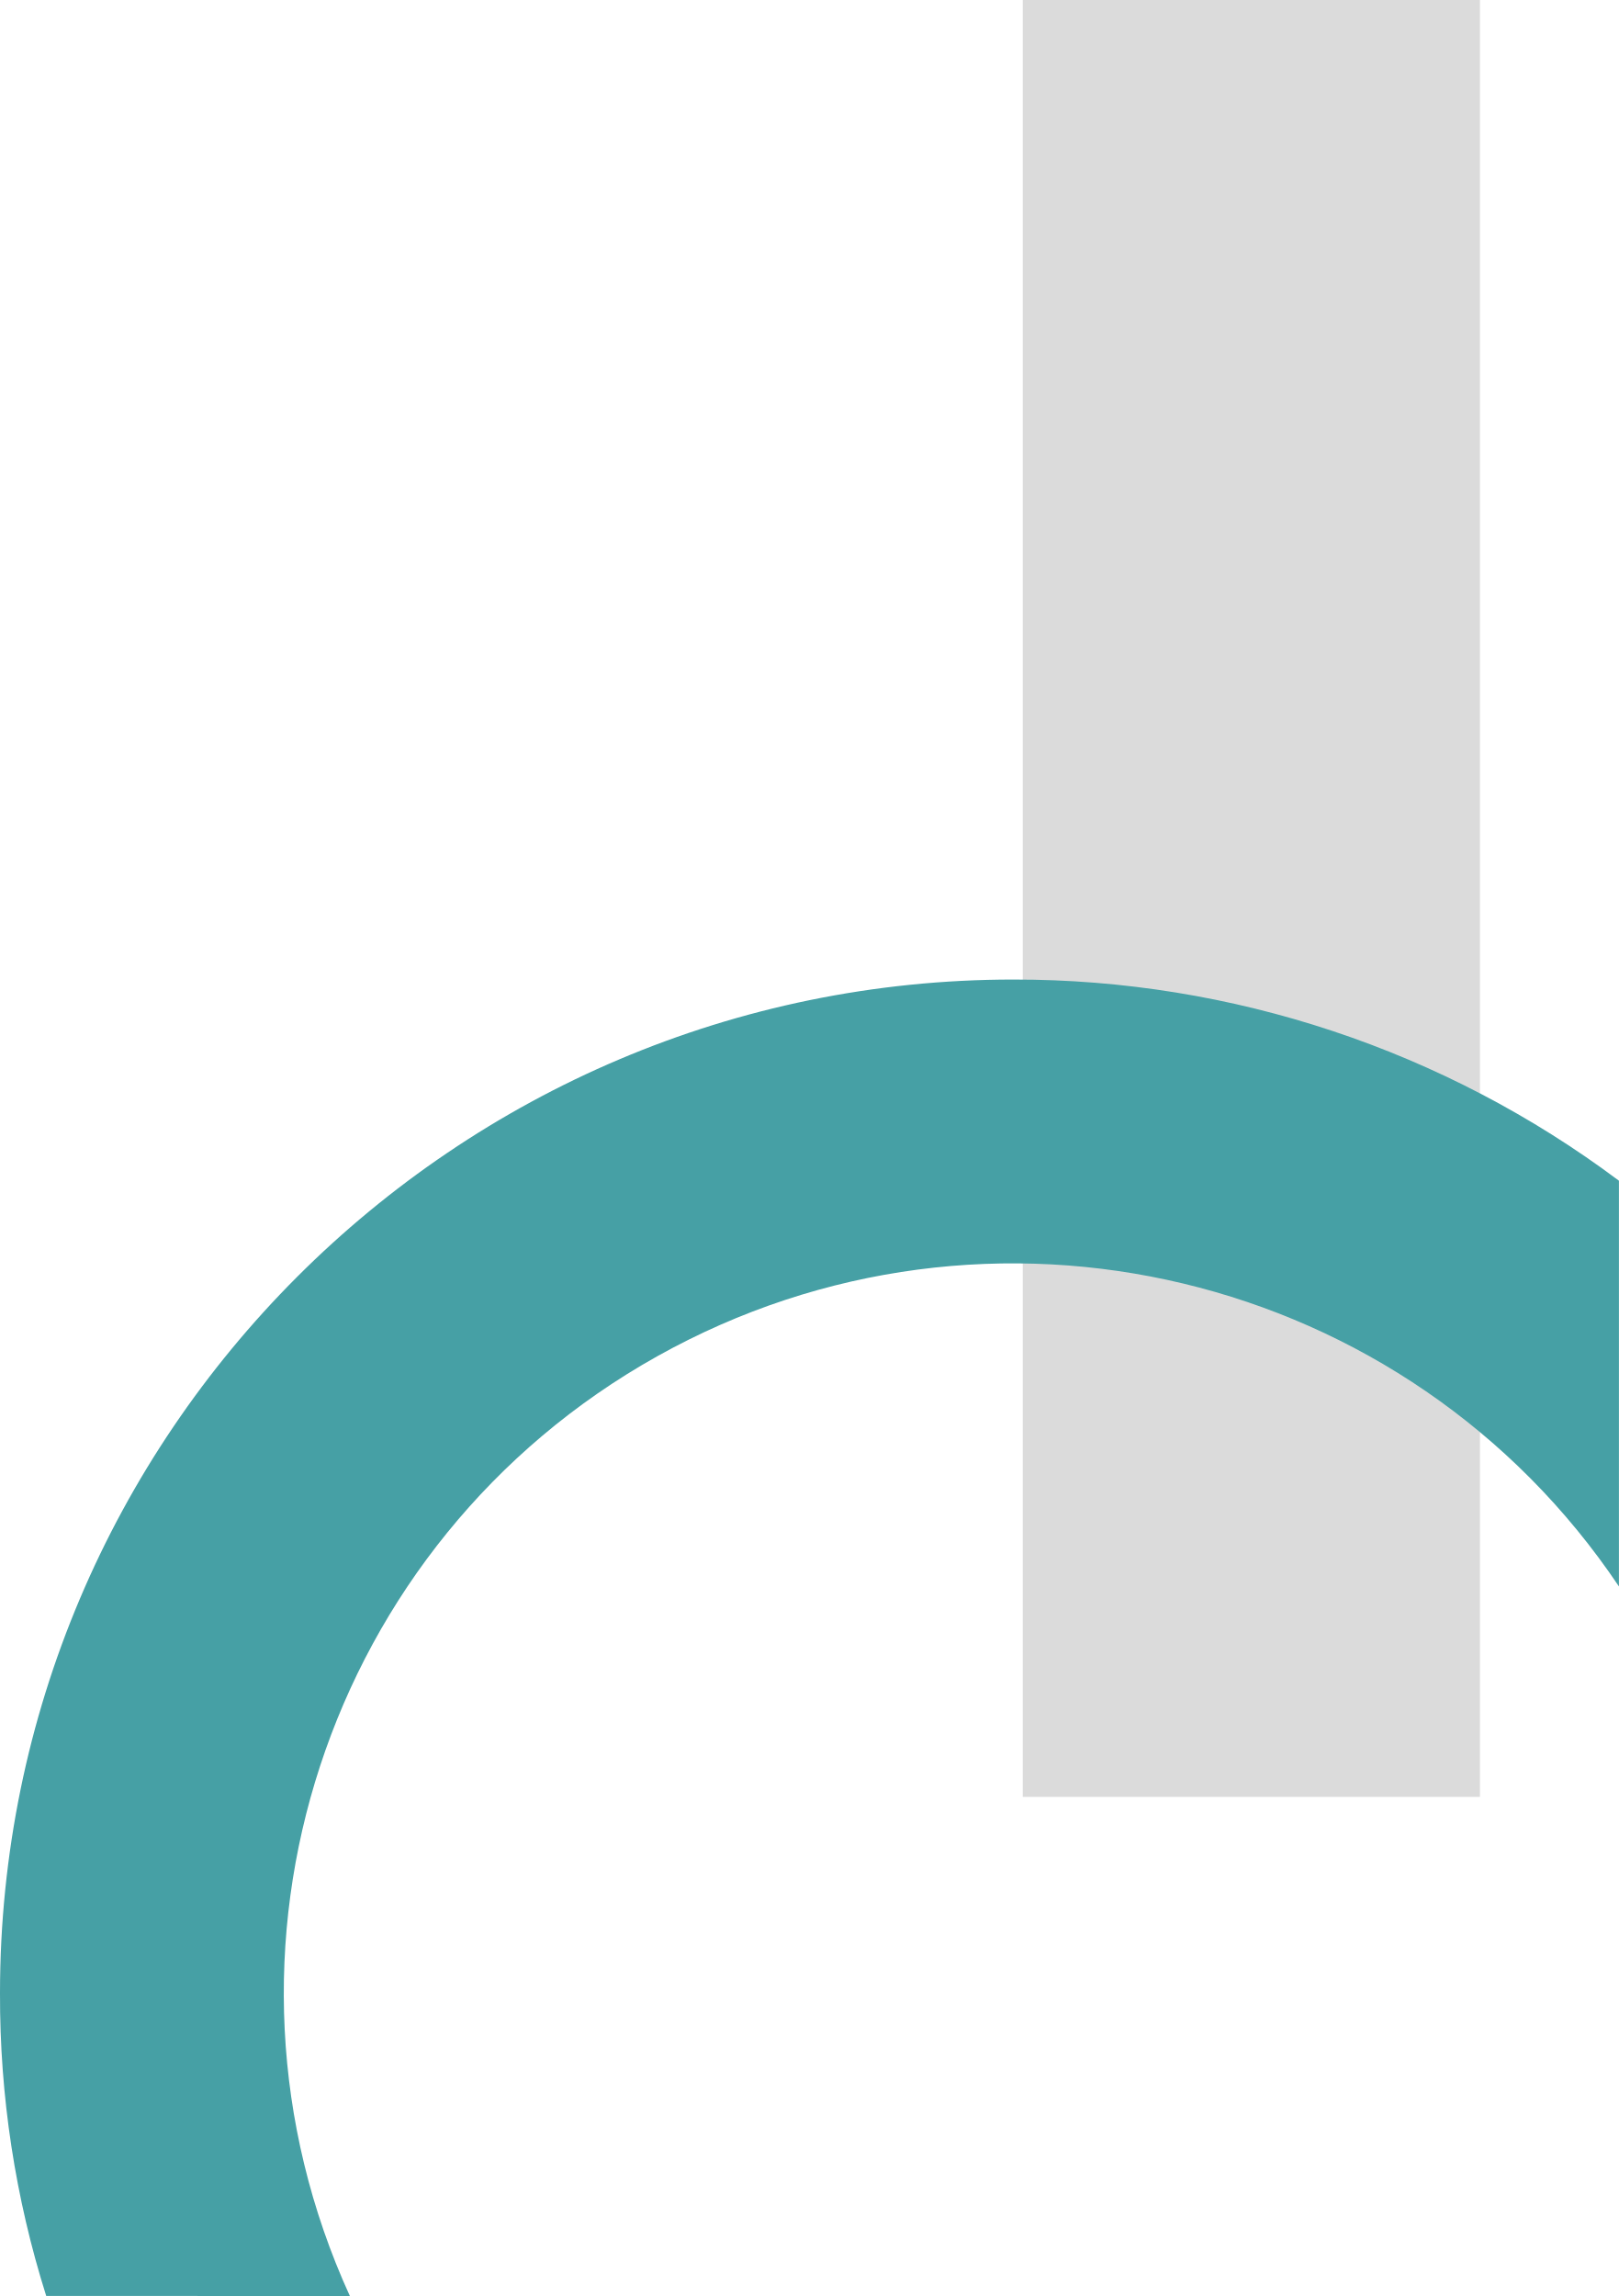
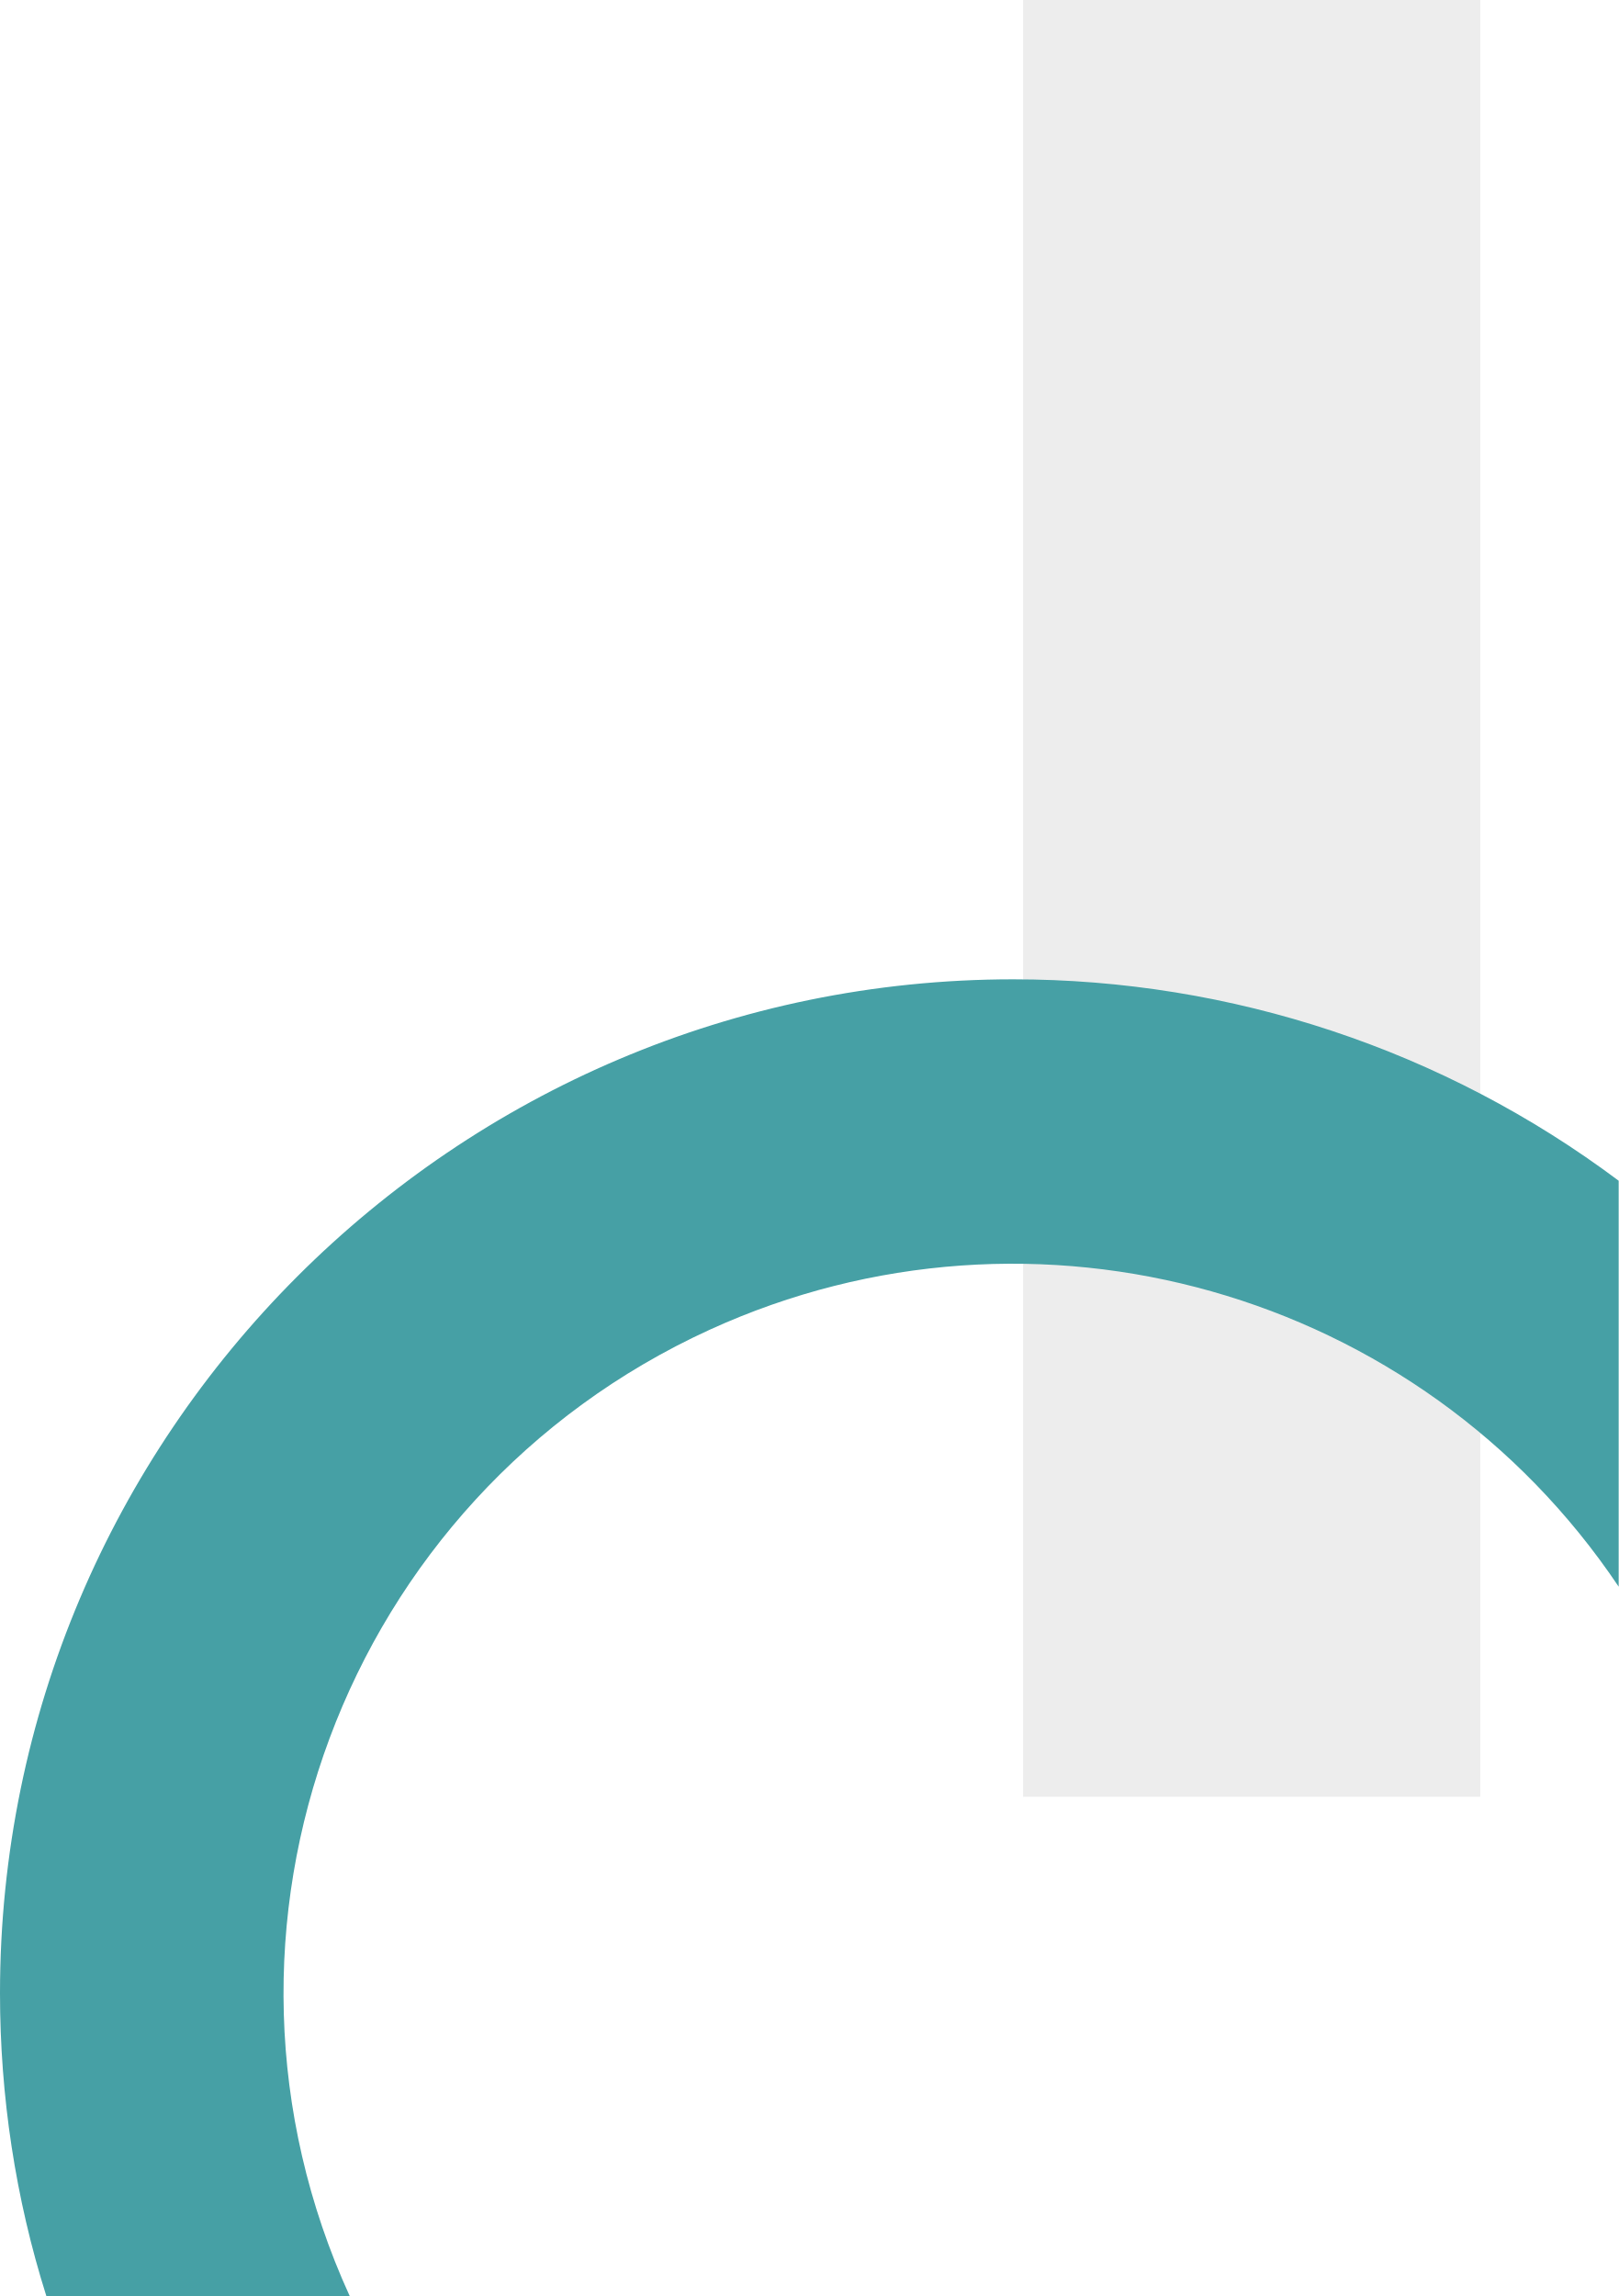
- <svg xmlns="http://www.w3.org/2000/svg" viewBox="0 0 262.05 371.61">
-   <defs>
-     <style>.cls-1{fill:#dbdbdb;}.cls-2{fill:#46a0a5;}</style>
-   </defs>
-   <g id="Layer_2" data-name="Layer 2">
-     <g id="Layer_1-2" data-name="Layer 1">
-       <rect class="cls-1" x="57.13" y="108.42" width="290.83" height="74" transform="translate(347.97 -57.13) rotate(90)" />
-       <path class="cls-2" d="M56.63,371.61A118.06,118.06,0,0,1,262.05,256.77V191.1a163.22,163.22,0,0,0-98-32.56C73.6,158.54,0,232.14,0,322.6a161.07,161.07,0,0,0,7.48,49Z" />
+ <svg xmlns="http://www.w3.org/2000/svg" version="1.1" id="Layer_1" x="0px" y="0px" viewBox="0 0 262 371.6" style="enable-background:new 0 0 262 371.6;" xml:space="preserve">
+   <style type="text/css">
+ 	.st0{opacity:0.5;fill:#DBDBDB;}
+ 	.st1{fill:#46A0A5;}
+ </style>
+   <g id="Layer_2_1_">
+     <g id="Layer_1-2">
+       <rect x="165.6" class="st0" width="74" height="290.8" />
+       <path class="st1" d="M56.6,371.6c-27.1-59.3-1-129.3,58.3-156.4c52.6-24,114.9-6.4,147.1,41.6v-65.7c-28.3-21.2-62.7-32.6-98-32.6    c-90.4,0-164,73.6-164,164.1c0,16.6,2.5,33.2,7.5,49L56.6,371.6z" />
    </g>
  </g>
</svg>
